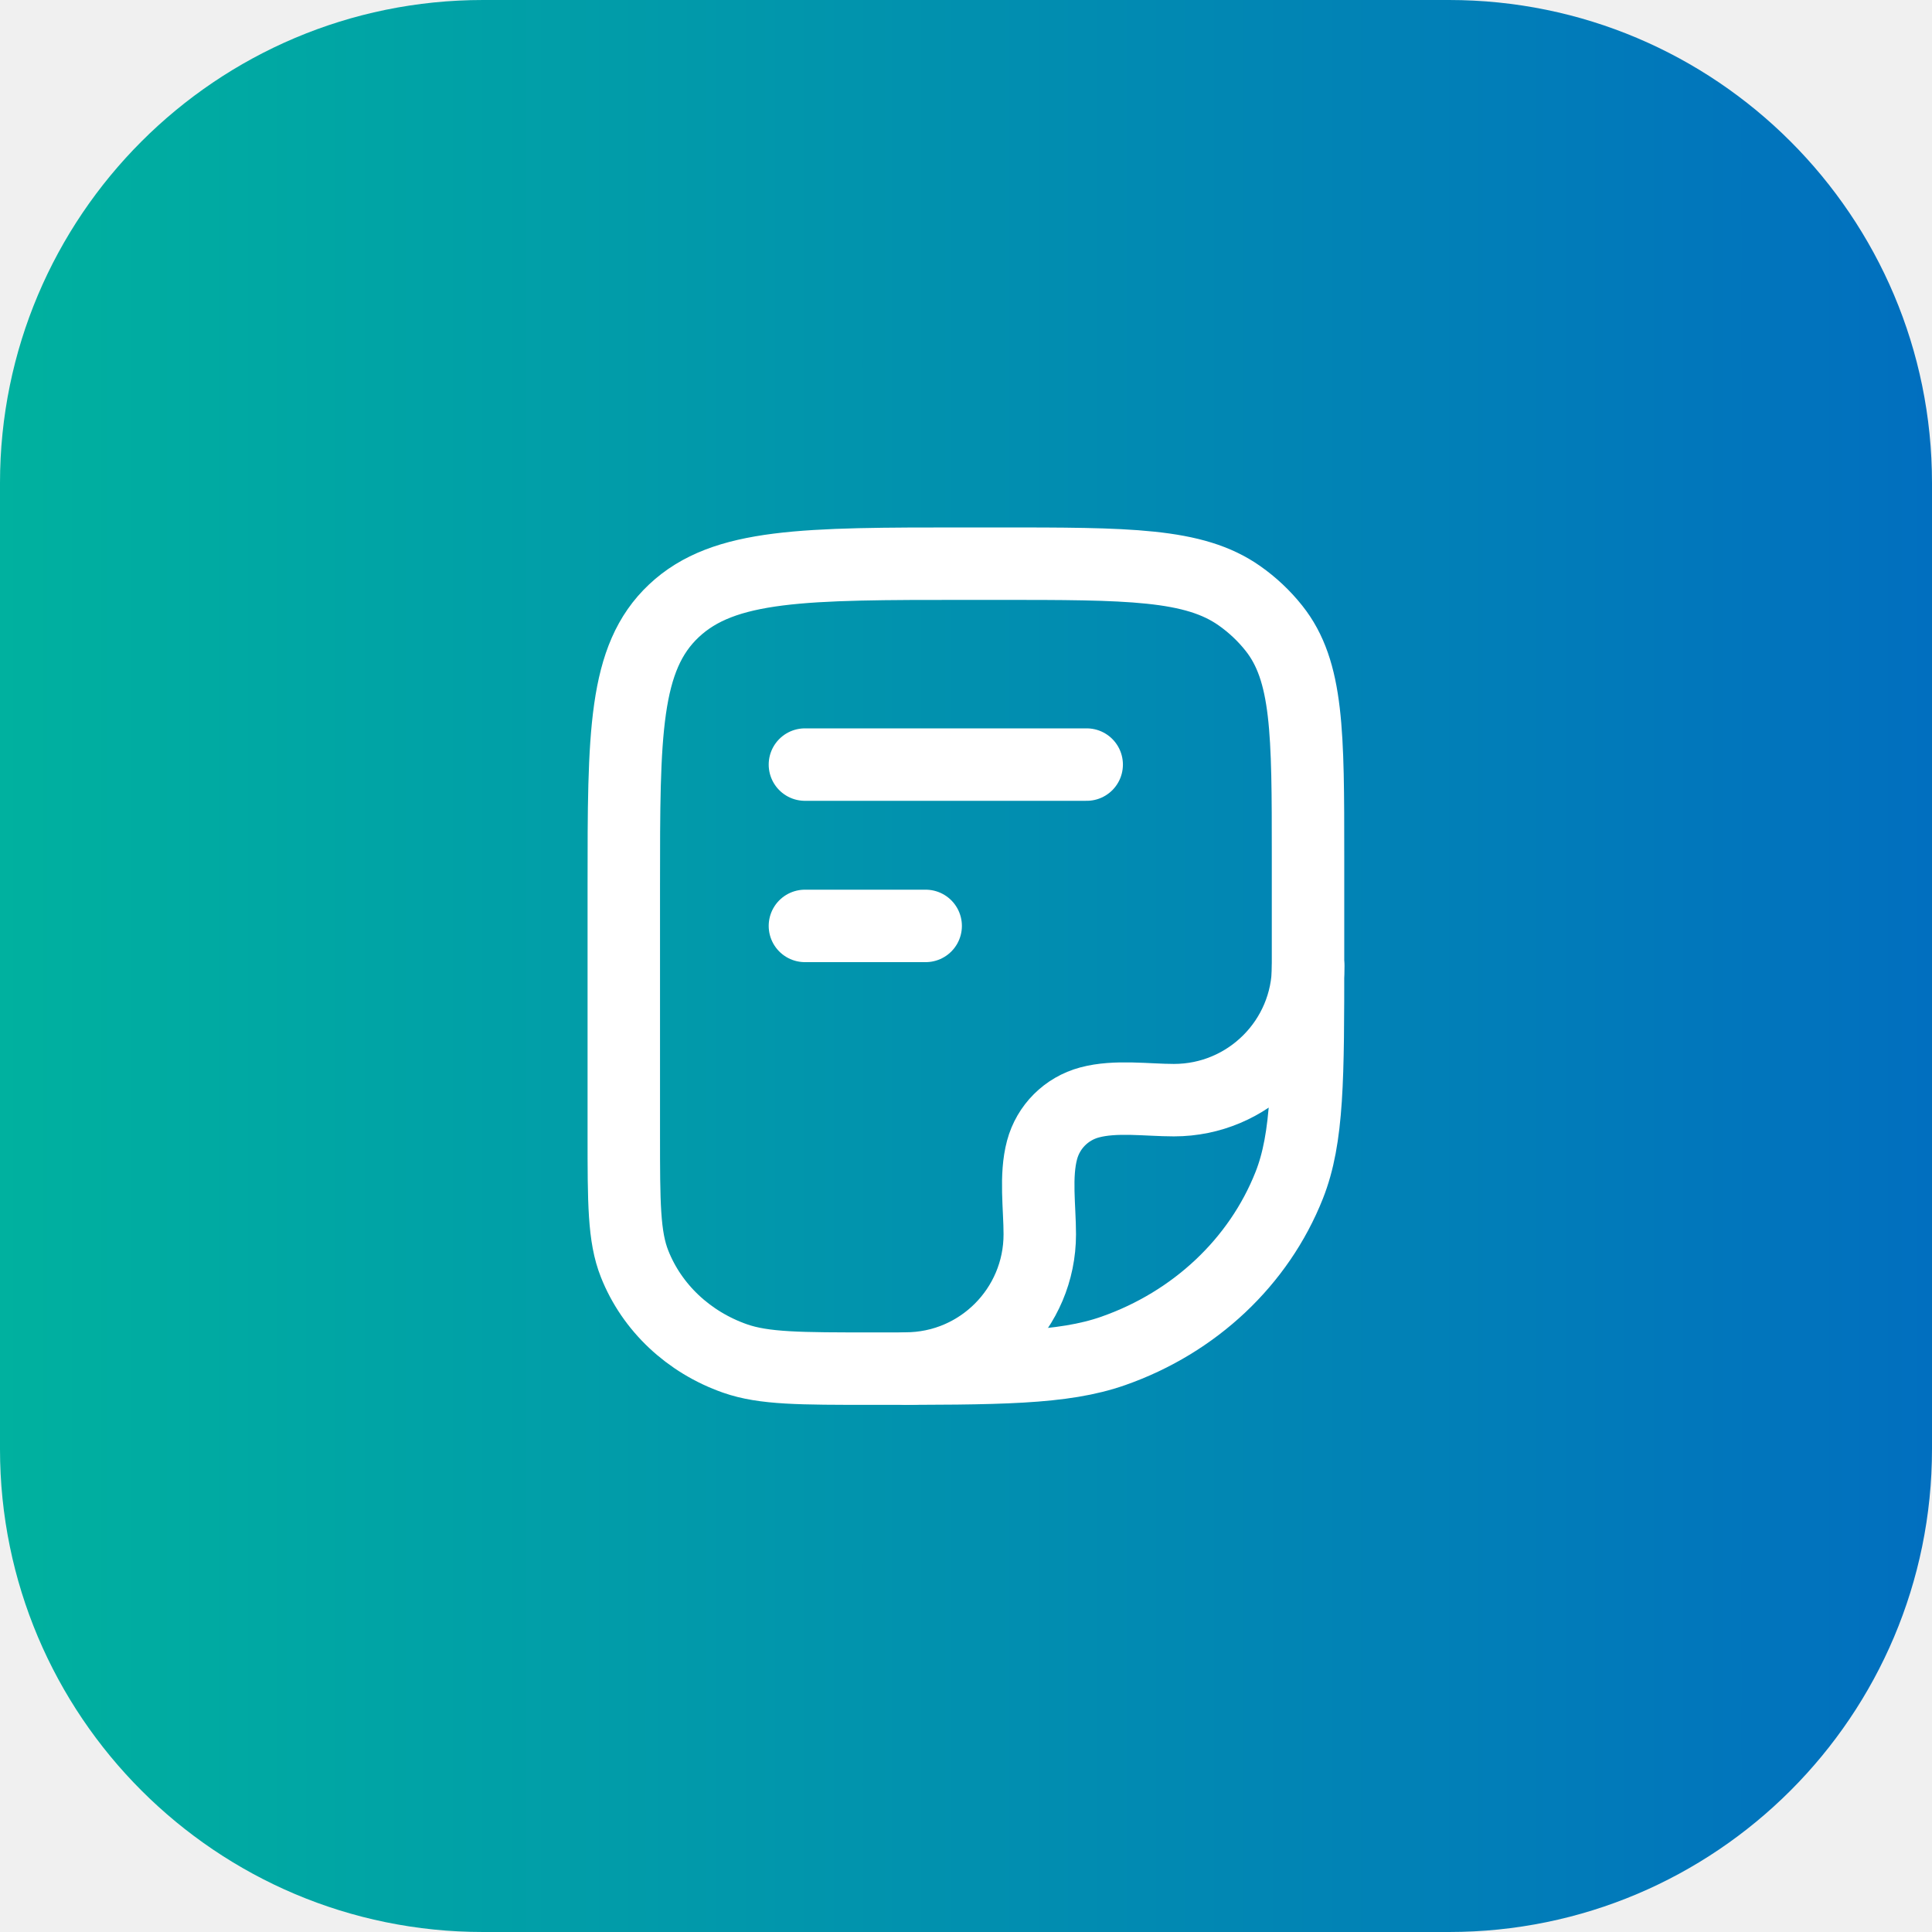
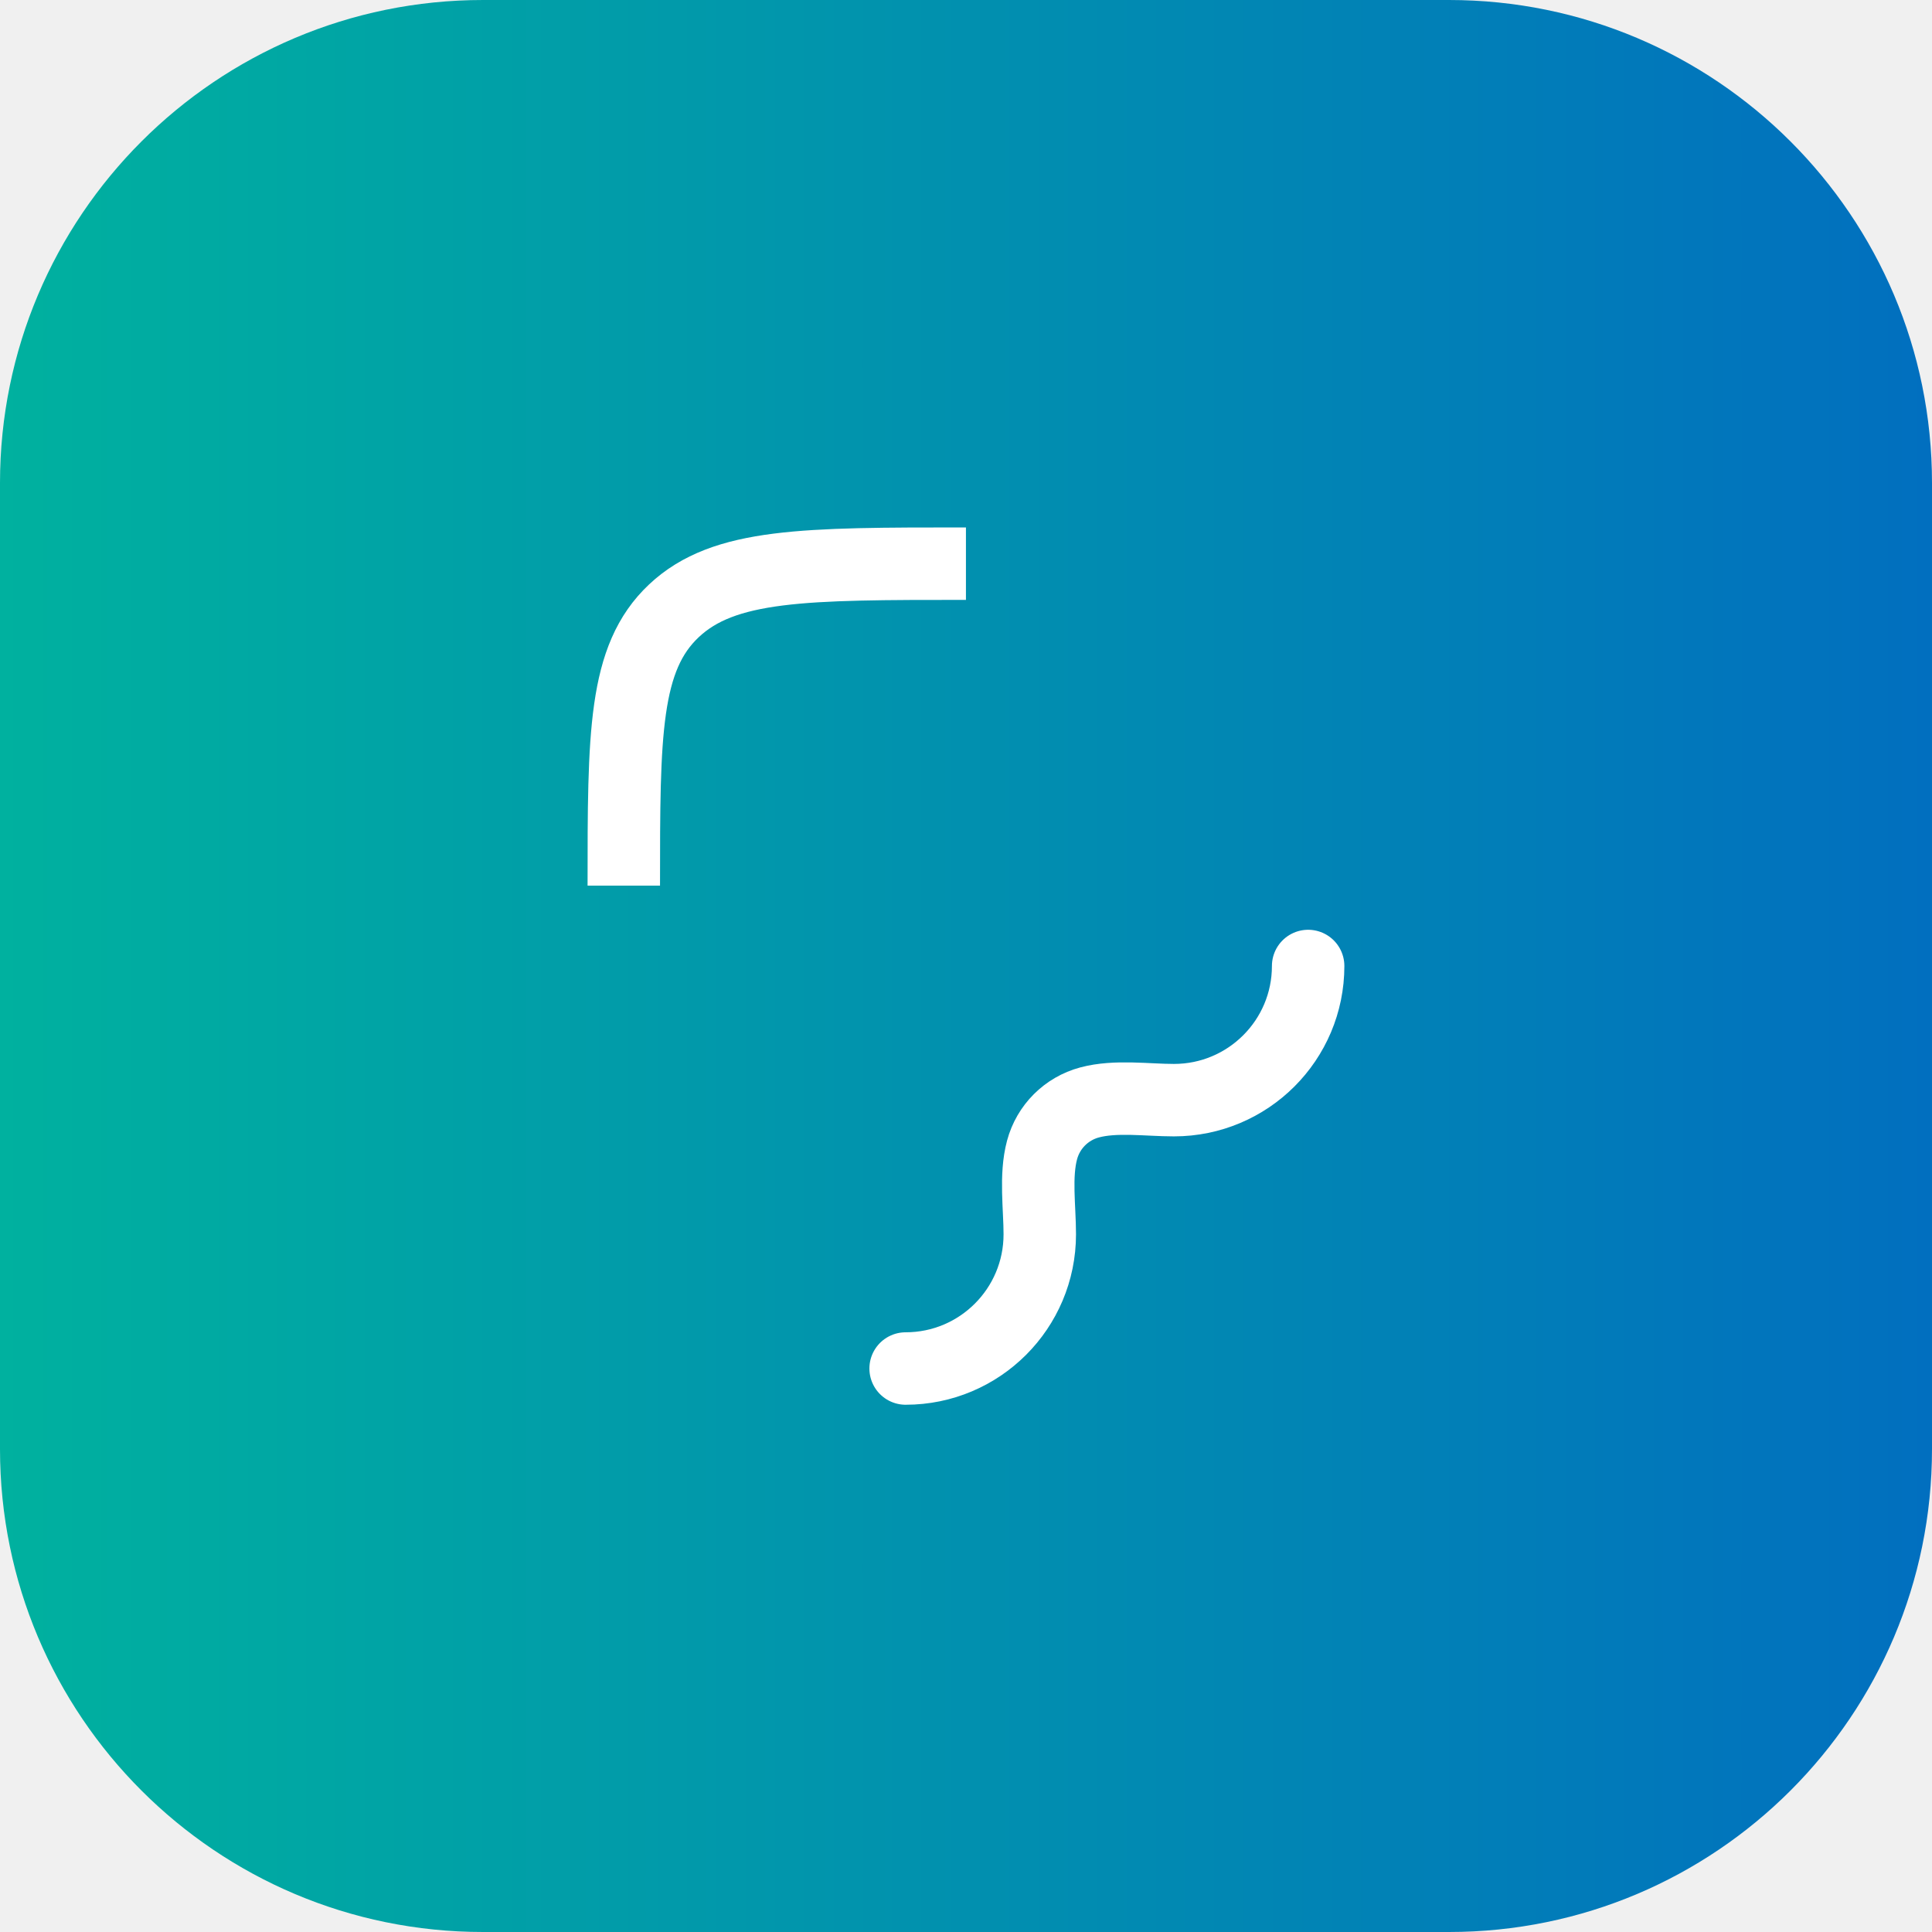
<svg xmlns="http://www.w3.org/2000/svg" width="32" height="32" viewBox="0 0 32 32" fill="none">
  <rect width="32" height="32" rx="8" fill="url(#paint0_linear_2012_310)" />
-   <path d="M10.332 14.669C10.332 12.155 10.332 10.898 11.162 10.117C11.992 9.336 13.327 9.336 15.999 9.336H16.514C18.688 9.336 19.775 9.336 20.53 9.868C20.746 10.02 20.938 10.201 21.1 10.405C21.665 11.115 21.665 12.138 21.665 14.184V15.881C21.665 17.857 21.665 18.845 21.353 19.633C20.85 20.902 19.787 21.902 18.44 22.375C17.602 22.669 16.552 22.669 14.453 22.669C13.254 22.669 12.654 22.669 12.175 22.501C11.405 22.231 10.798 21.659 10.511 20.934C10.332 20.484 10.332 19.919 10.332 18.791V14.669Z" stroke="white" stroke-width="1.2" stroke-linejoin="round" />
+   <path d="M10.332 14.669C10.332 12.155 10.332 10.898 11.162 10.117C11.992 9.336 13.327 9.336 15.999 9.336p6.514C18.688 9.336 19.775 9.336 20.53 9.868C20.746 10.02 20.938 10.201 21.1 10.405C21.665 11.115 21.665 12.138 21.665 14.184V15.881C21.665 17.857 21.665 18.845 21.353 19.633C20.85 20.902 19.787 21.902 18.44 22.375C17.602 22.669 16.552 22.669 14.453 22.669C13.254 22.669 12.654 22.669 12.175 22.501C11.405 22.231 10.798 21.659 10.511 20.934C10.332 20.484 10.332 19.919 10.332 18.791V14.669Z" stroke="white" stroke-width="1.2" stroke-linejoin="round" />
  <path d="M21.667 16C21.667 17.227 20.672 18.222 19.444 18.222C19.001 18.222 18.477 18.144 18.046 18.26C17.662 18.363 17.363 18.662 17.26 19.046C17.144 19.477 17.222 20.001 17.222 20.444C17.222 21.672 16.227 22.667 15 22.667" stroke="white" stroke-width="1.2" stroke-linecap="round" stroke-linejoin="round" />
-   <path d="M13.332 12.664H17.999" stroke="white" stroke-width="1.2" stroke-linecap="round" stroke-linejoin="round" />
-   <path d="M13.332 15.336H15.332" stroke="white" stroke-width="1.2" stroke-linecap="round" stroke-linejoin="round" />
+   <path d="M13.332 12.664p7.999" stroke="white" stroke-width="1.2" stroke-linecap="round" stroke-linejoin="round" />
+   <path d="M13.332 15.336p5.332" stroke="white" stroke-width="1.2" stroke-linecap="round" stroke-linejoin="round" />
  <defs>
    <linearGradient id="paint0_linear_2012_310" x1="-14.578" y1="16" x2="32" y2="16" gradientUnits="userSpaceOnUse">
      <stop stop-color="#00CF90" />
      <stop offset="1" stop-color="#016FBF" />
    </linearGradient>
  </defs>
</svg>
